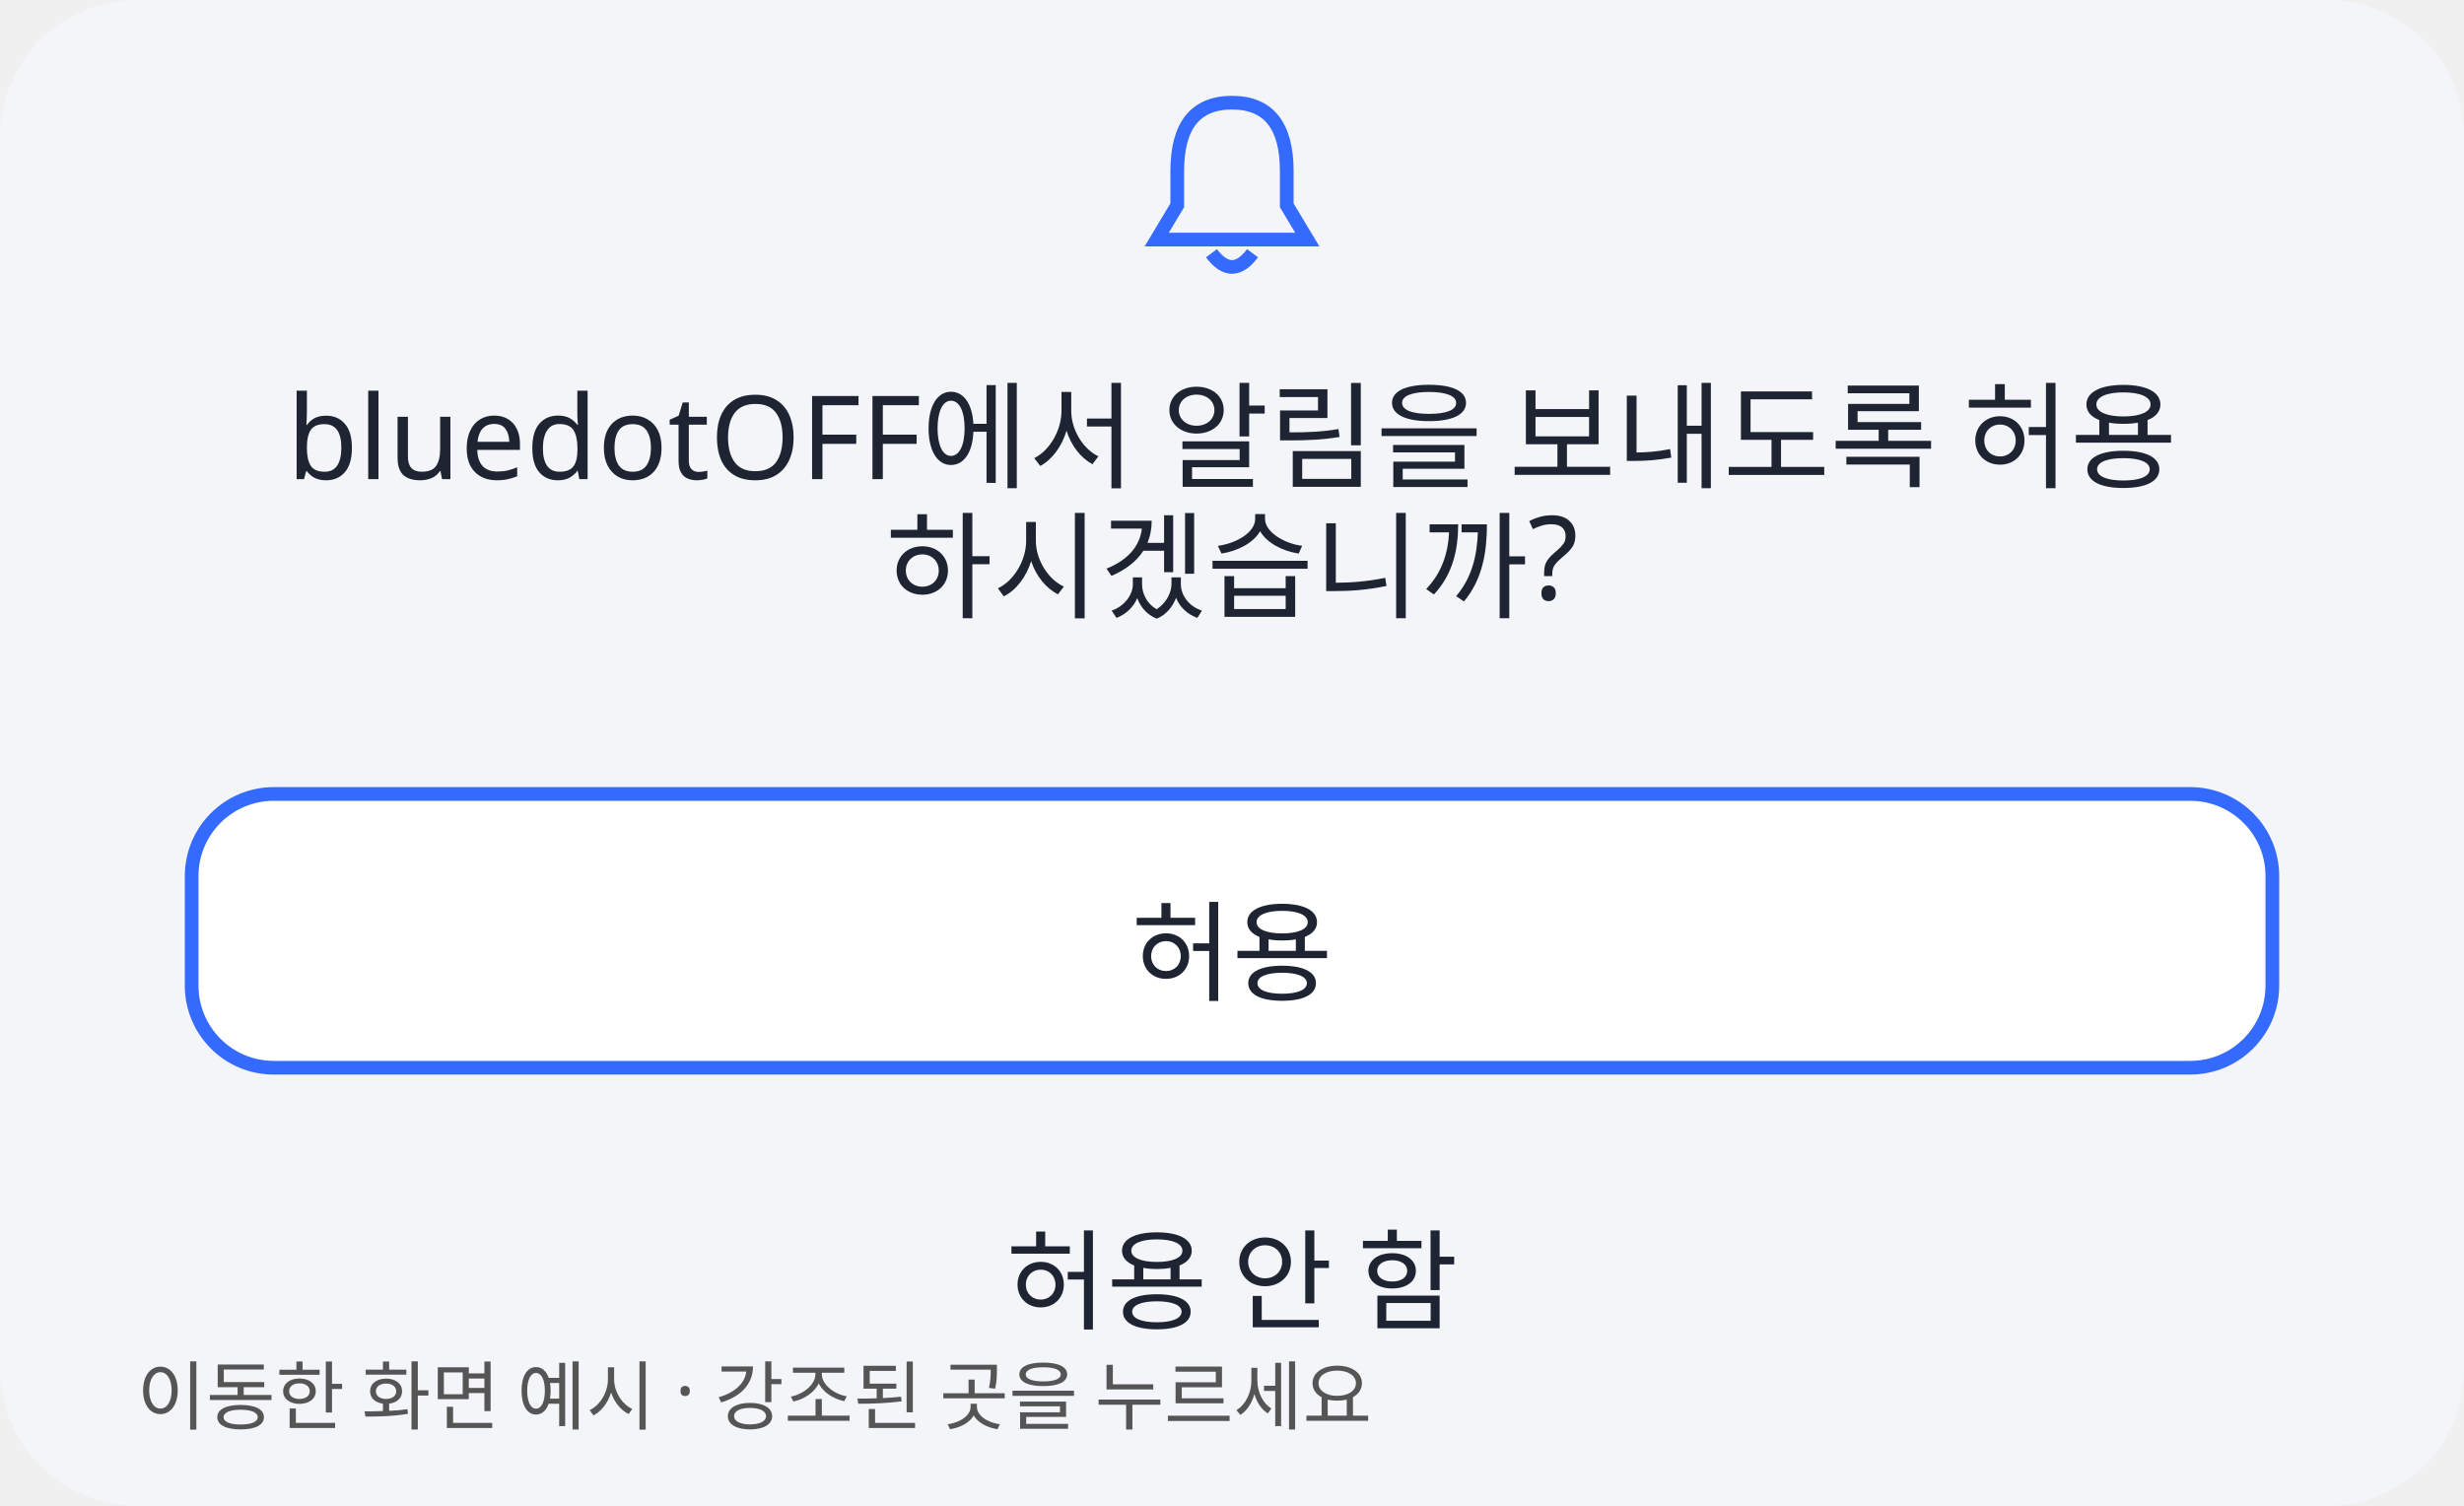
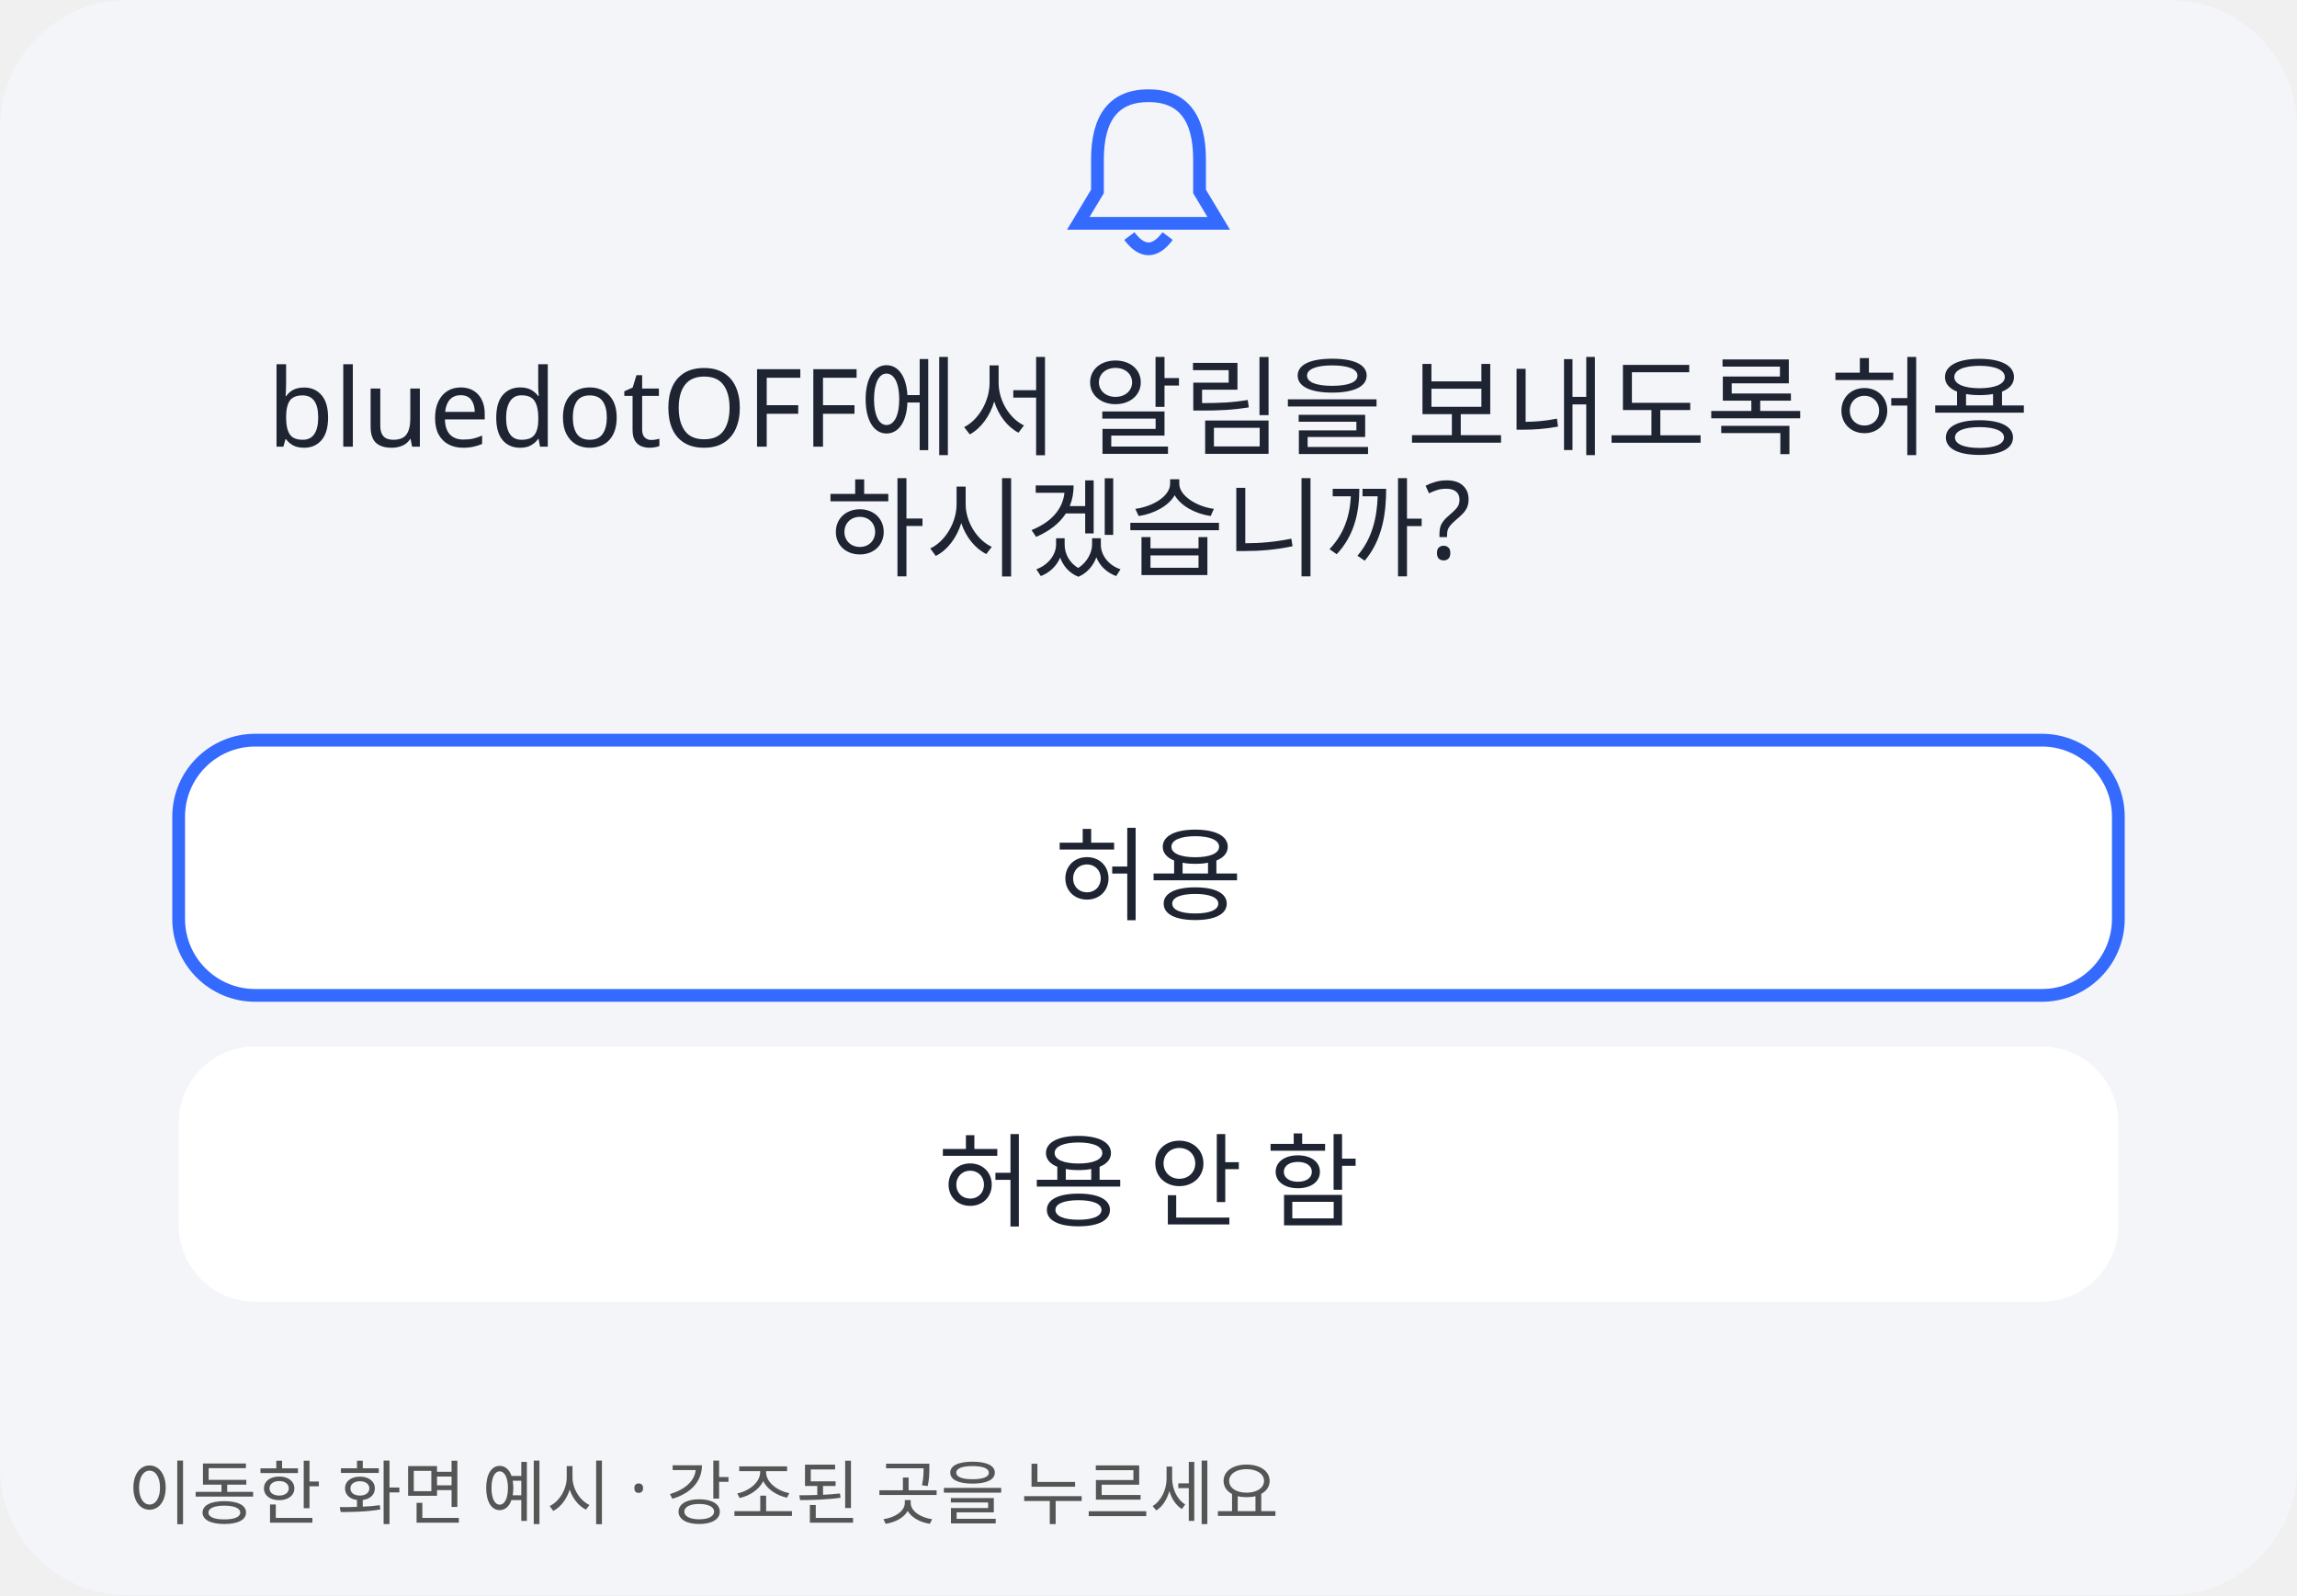
- <svg xmlns="http://www.w3.org/2000/svg" width="360" height="220" viewBox="0 0 360 220" role="img" aria-labelledby="title description">
-   <rect width="360" height="220" rx="20" fill="#f3f5f9" />
+ <svg xmlns="http://www.w3.org/2000/svg" width="360" height="250" viewBox="0 0 360 250" role="img" aria-labelledby="title description">
+   <rect width="360" height="250" rx="20" fill="#f3f5f9" />
  <g font-family="sans-serif" fill="#1e2431">
    <path d="M169 35 L172 30 V25 Q172 15 180 15 Q188 15 188 25 V30 L191 35 Z M177 37 Q180 41 183 37" stroke="#356aff" stroke-width="2" fill="none" />
    <text x="180" y="70" font-size="17" text-anchor="middle">bluedotOFF에서 알림을 보내도록 허용</text>
    <text x="180" y="89" font-size="17" text-anchor="middle">하시겠습니까?</text>
    <rect x="28" y="116" width="304" height="40" rx="12" fill="#ffffff" stroke="#356aff" stroke-width="2" />
-     <text x="180" y="145" font-size="16" text-anchor="middle">허용</text>
-     <text x="180" y="193" font-size="16" text-anchor="middle">허용 안 함</text>
-     <text x="20" y="208" font-size="11" fill="#555555">이동한 화면 예시 · 강조된 곳을 누르세요</text>
+     <text x="180" y="136.0" font-size="16" text-anchor="middle" dominant-baseline="central">허용</text>
+     <rect x="28" y="164" width="304" height="40" rx="12" fill="#ffffff" />
+     <text x="180" y="184.0" font-size="16" text-anchor="middle" dominant-baseline="central">허용 안 함</text>
+     <text x="20" y="238" font-size="11" fill="#555555">이동한 화면 예시 · 강조된 곳을 누르세요</text>
  </g>
</svg>
